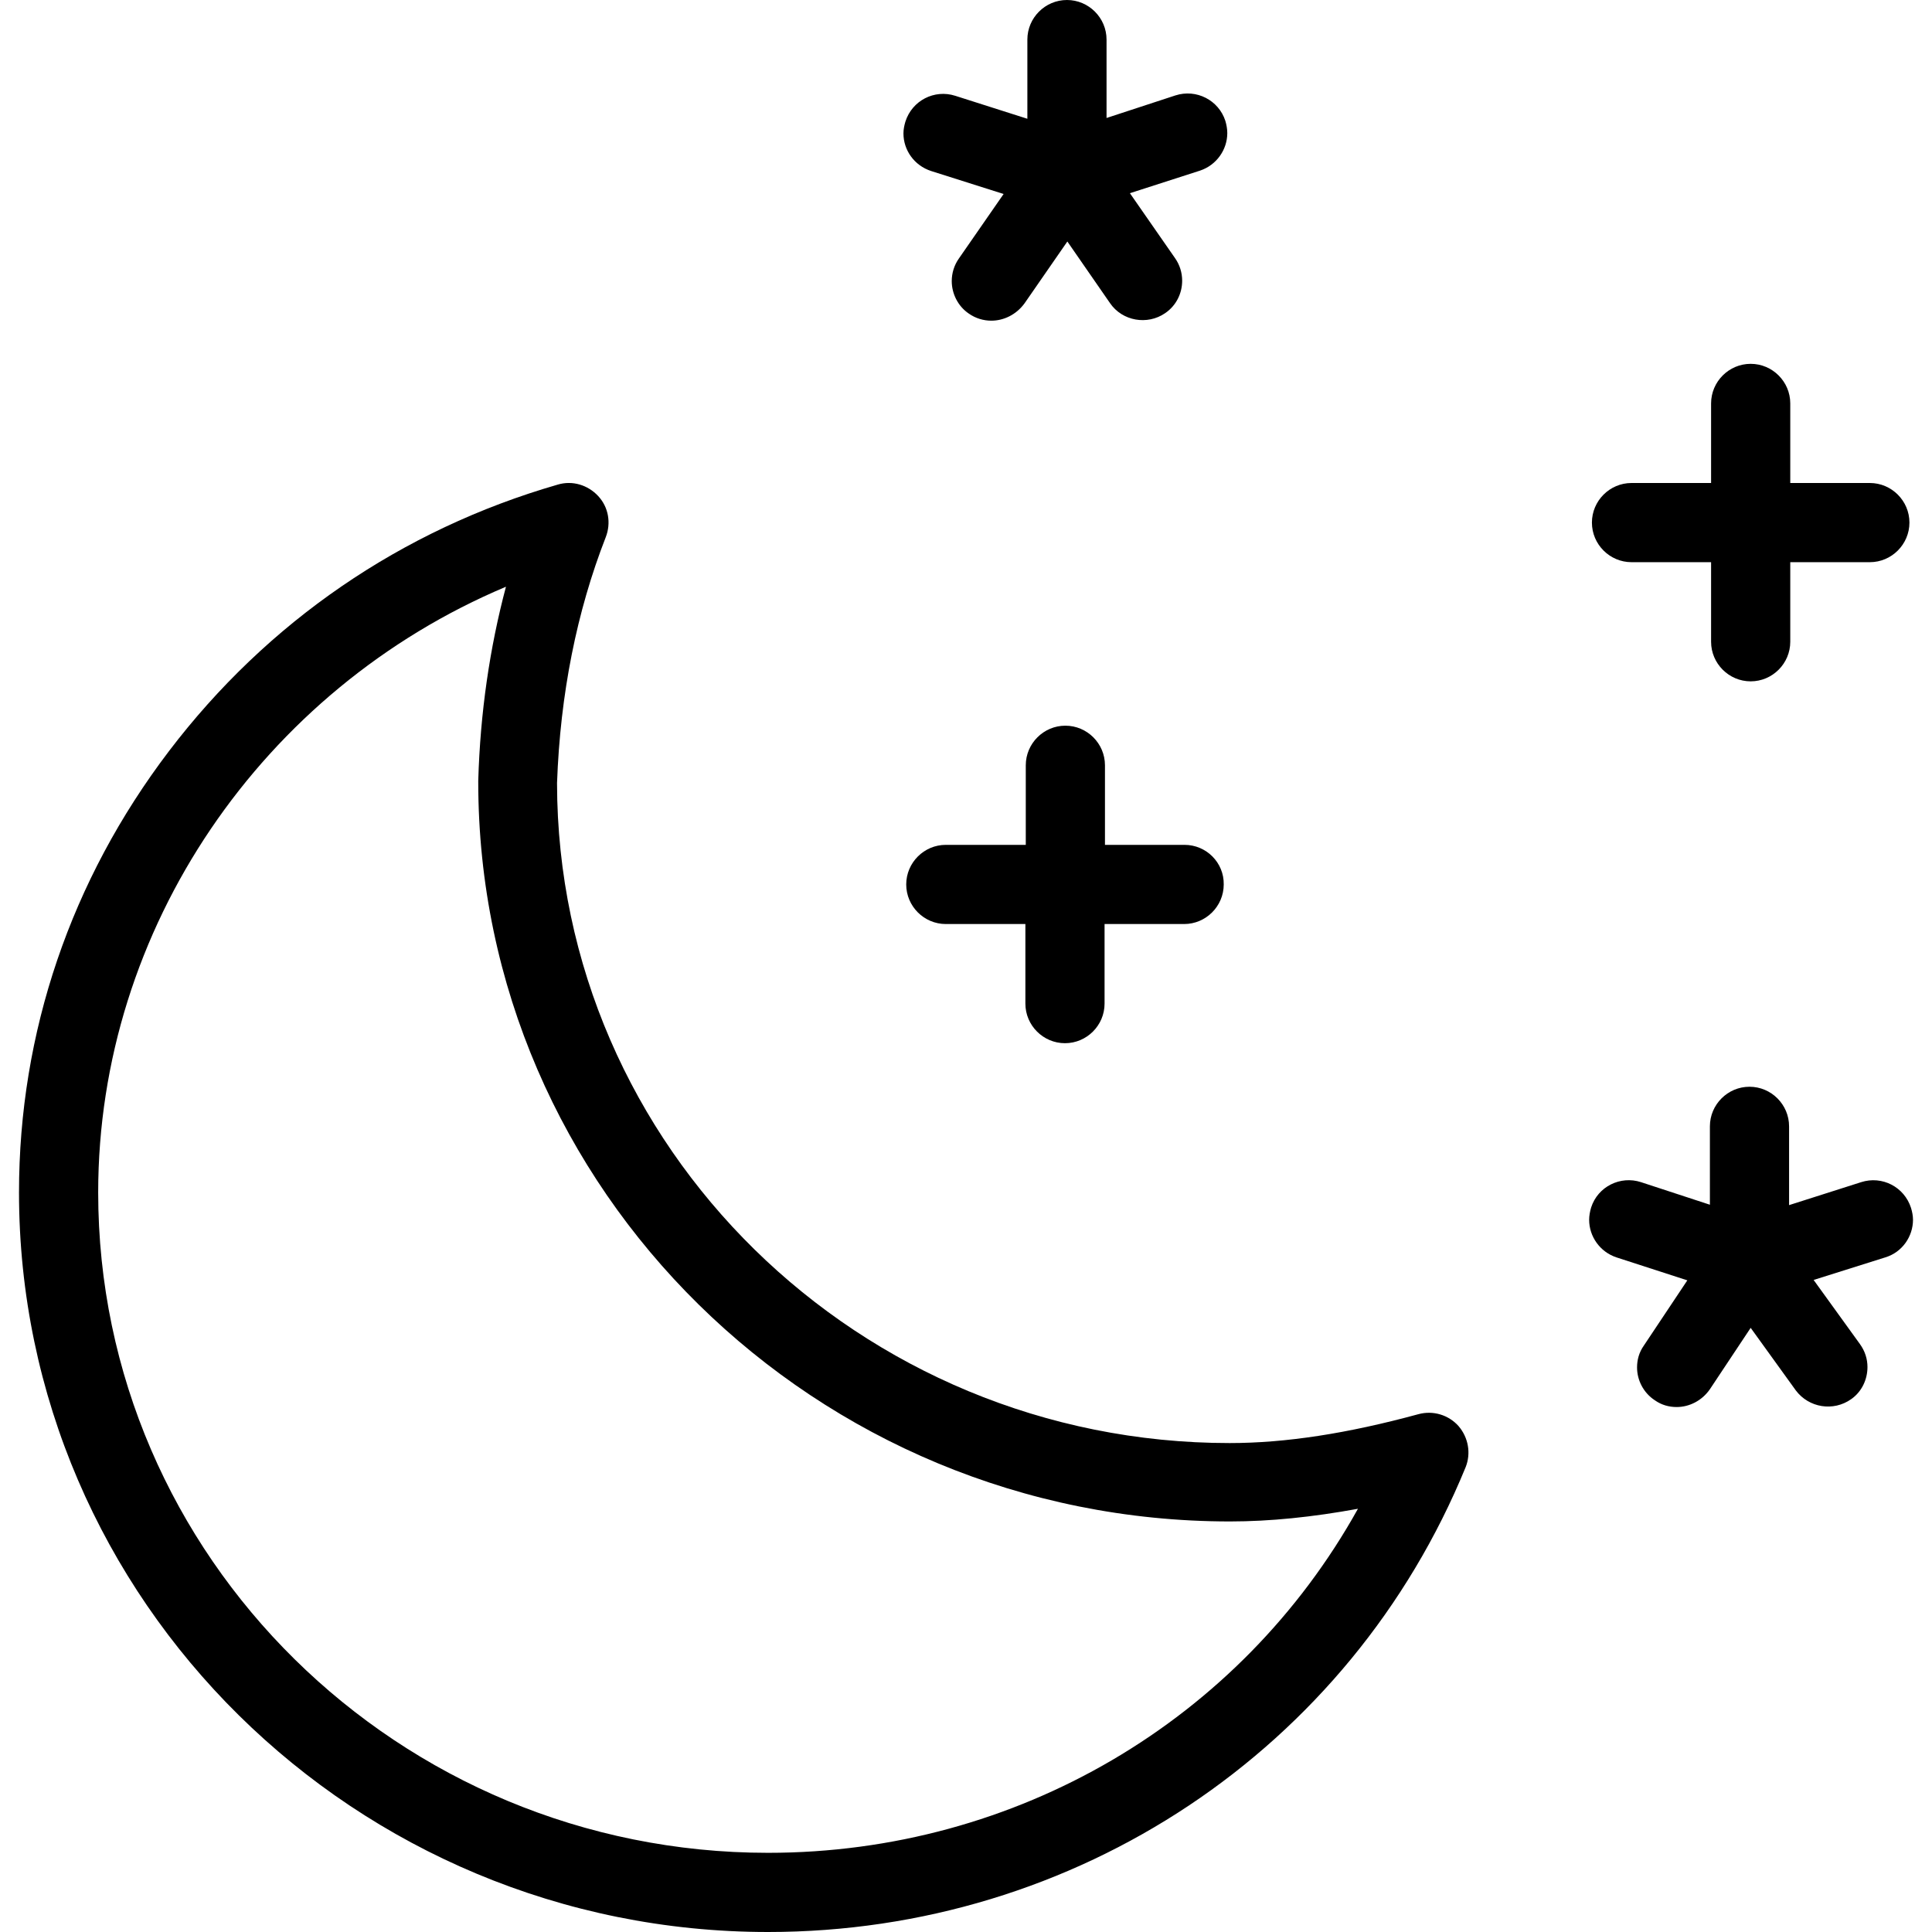
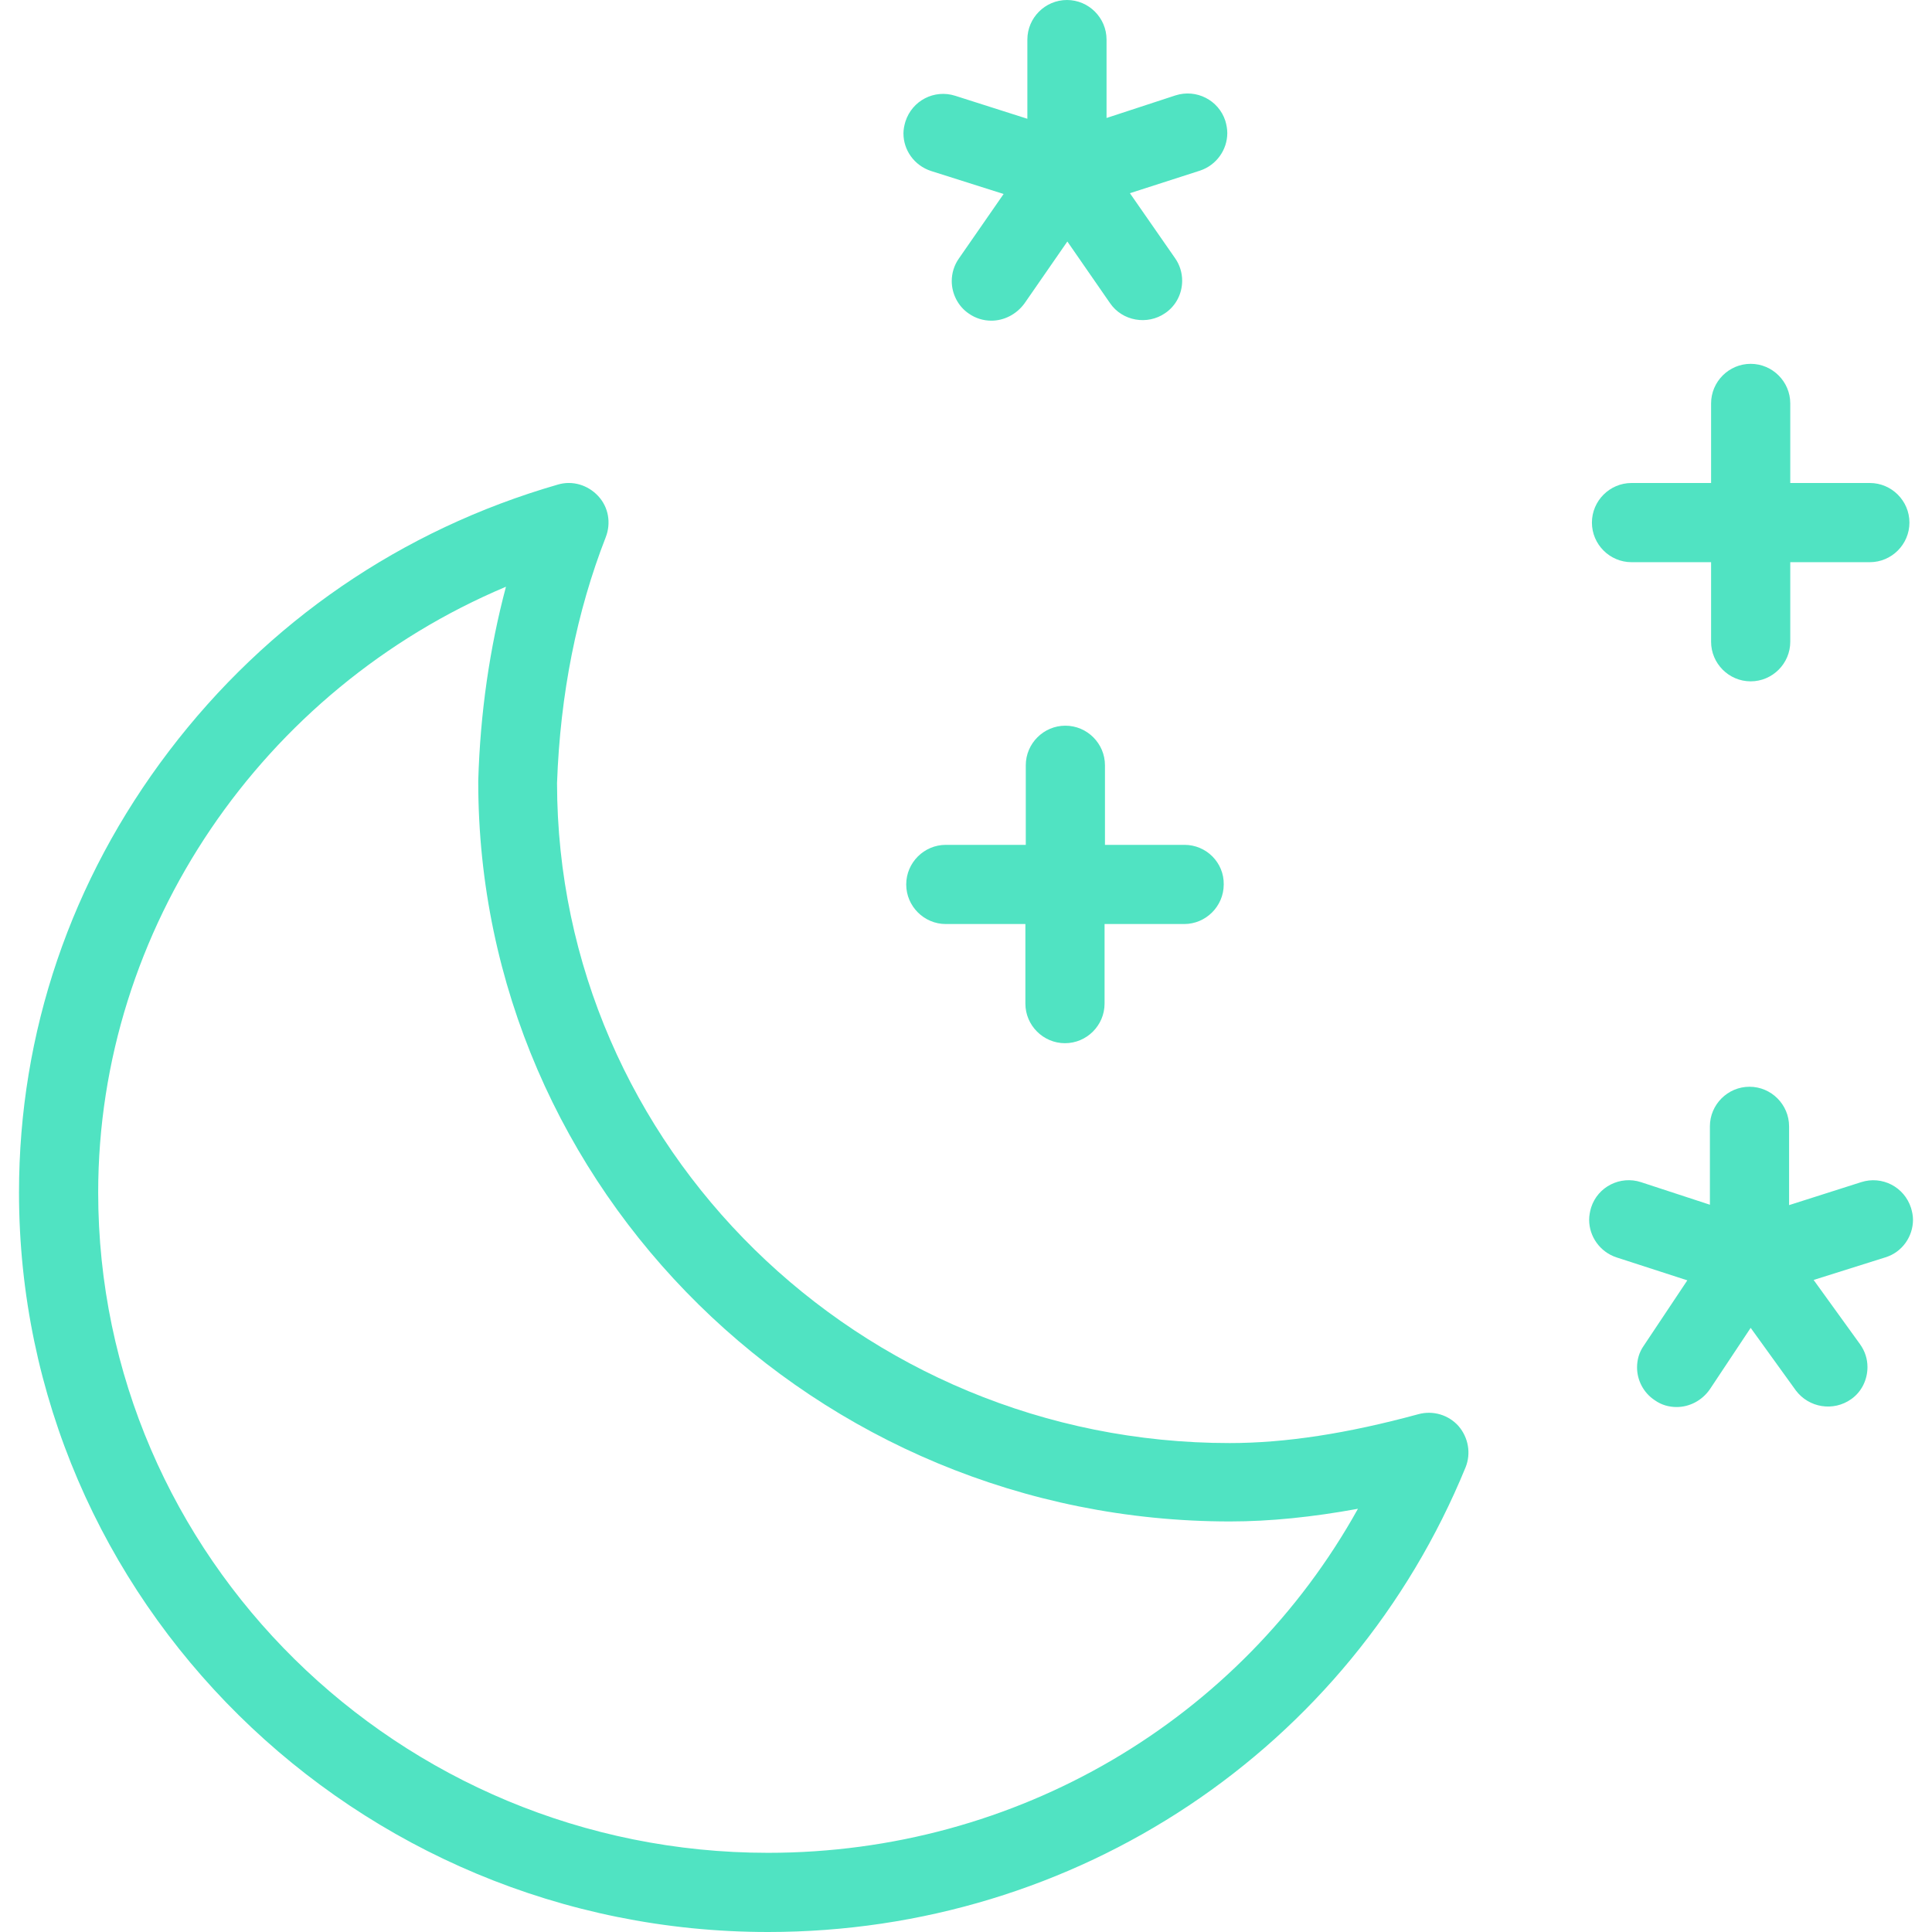
<svg xmlns="http://www.w3.org/2000/svg" version="1.1" id="Layer_1" x="0px" y="0px" viewBox="0 0 488 488" style="enable-background:new 0 0 488 488;" xml:space="preserve">
  <g transform="translate(0 -540.36)">
    <g>
-       <g>
+       <g fill="#50e3c2">
        <path d="M358.3,897.56c-18,4.9-33.6,7.3-47.7,7.3c-93.6,0-169.8-74.8-169.9-166.7c0.8-22.5,5-43.4,12.3-62.1     c1.4-3.6,0.7-7.6-1.9-10.4c-2.6-2.8-6.5-4-10.2-2.9c-39.5,11.4-73.4,34.7-98.2,67.3s-37.9,71.1-37.9,111.5     c0,103,84.9,186.8,189.2,186.8v0c77.8,0,147-46.1,176.2-117.4c1.4-3.5,0.7-7.5-1.8-10.4C365.9,897.76,362,896.56,358.3,897.56z      M194,1008.36c-93.3,0-169.2-74.8-169.2-166.8c0-66.7,41.5-127.1,103-153h0c-4.1,15.4-6.5,31.8-7,49c0,0.1,0,0.2,0,0.3     c0,103,85.2,186.8,189.9,186.8c10.1,0,20.8-1.1,32.3-3.2C313.3,974.86,256.8,1008.36,194,1008.36z" />
        <path d="M235.2,583.56l18.3,5.8l-11.3,16.3c-1.2,1.7-1.8,3.7-1.8,5.7c0,3.1,1.5,6.3,4.3,8.2c1.7,1.2,3.7,1.8,5.7,1.8v0     c3.1,0,6.3-1.5,8.4-4.4l10.8-15.6l10.8,15.6c3.1,4.5,9.4,5.6,13.9,2.5c2.8-1.9,4.3-5,4.3-8.2c0-2-0.6-4-1.8-5.7l-11.4-16.4     l17.7-5.7c4.2-1.4,6.9-5.3,6.9-9.5c0-1-0.2-2.1-0.5-3.1c-1.7-5.2-7.3-8.1-12.6-6.4l-17.4,5.7v-19.8c0-5.5-4.5-10-10-10     s-10,4.5-10,10v20l-18.2-5.8c-5.3-1.7-10.9,1.2-12.6,6.5c-0.3,1-0.5,2-0.5,3C228.2,578.26,230.9,582.16,235.2,583.56z" />
        <path d="M269,803.86c5.5,0,10-4.5,10-10v-20.1h20.1c5.5,0,10-4.5,10-10c0.1-5.5-4.4-10-9.9-10h-20.1v-20.1c0-5.5-4.5-10-10-10     s-10,4.5-10,10v20.1h-20.2c-5.5,0-10,4.5-10,10s4.5,10,10,10H259v20.1C259,799.36,263.5,803.86,269,803.86z" />
        <path d="M482.7,845.46c-1.7-5.3-7.3-8.2-12.6-6.5l-18.2,5.8v-19.9c0-5.5-4.5-10-10-10s-10,4.5-10,10v19.8l-17.4-5.7     c-5.2-1.7-10.9,1.1-12.6,6.4c-0.3,1-0.5,2.1-0.5,3.1c0,4.2,2.7,8.1,6.9,9.5l17.9,5.8l-11,16.5c-1.2,1.7-1.7,3.6-1.7,5.5     c0,3.2,1.6,6.4,4.5,8.3c1.7,1.2,3.6,1.7,5.5,1.7l0,0c3.2,0,6.4-1.6,8.4-4.5l10.3-15.5l11.4,15.8c3.3,4.4,9.5,5.4,14,2.2     c2.7-1.9,4.1-5,4.1-8.1c0-2-0.6-4-1.9-5.8l-11.7-16.2l18.1-5.7c4.3-1.3,7-5.3,7-9.5C483.2,847.46,483,846.46,482.7,845.46z" />
        <path d="M412.1,682.36h20.1v20.1c0,5.5,4.5,10,10,10s10-4.5,10-10v-20.1h20.1c5.5,0,10-4.5,10-10s-4.5-10-10-10h-20.1v-20.1     c0-5.5-4.5-10-10-10s-10,4.5-10,10v20.1h-20.1c-5.5,0-10,4.5-10,10S406.6,682.36,412.1,682.36z" />
      </g>
    </g>
  </g>
  <g>
</g>
  <g>
</g>
  <g>
</g>
  <g>
</g>
  <g>
</g>
  <g>
</g>
  <g>
</g>
  <g>
</g>
  <g>
</g>
  <g>
</g>
  <g>
</g>
  <g>
</g>
  <g>
</g>
  <g>
</g>
  <g>
</g>
</svg>
